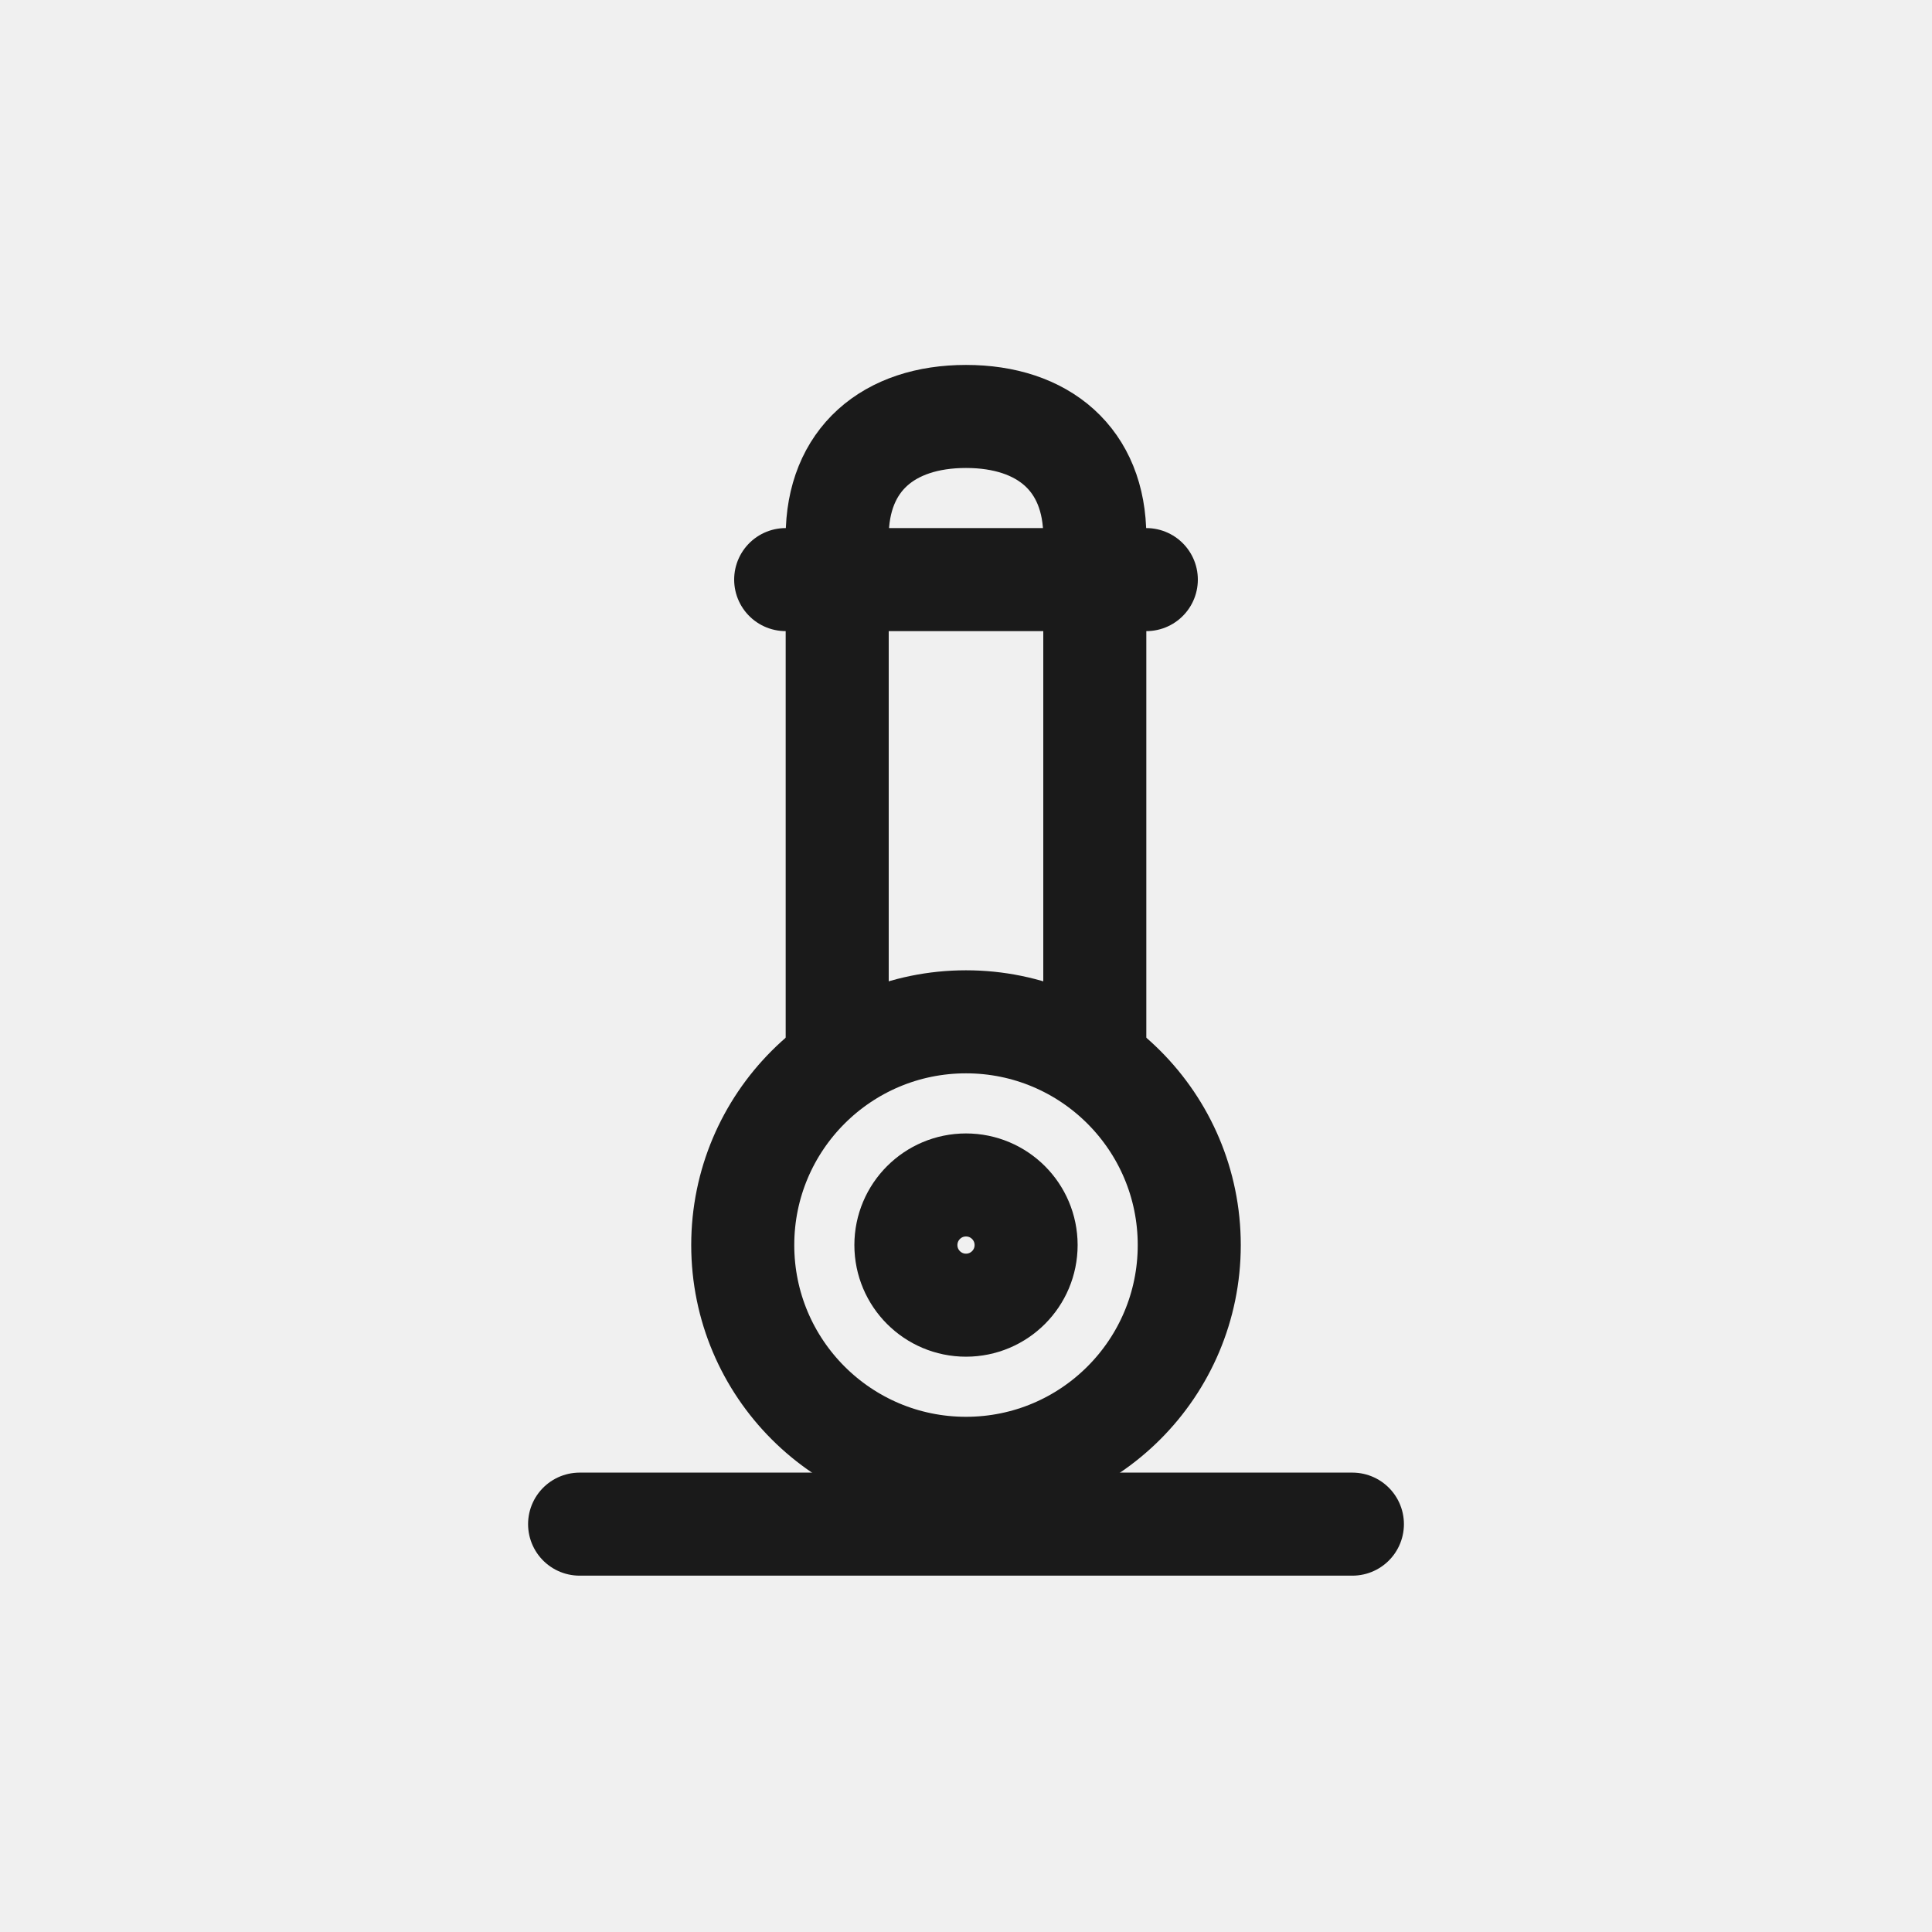
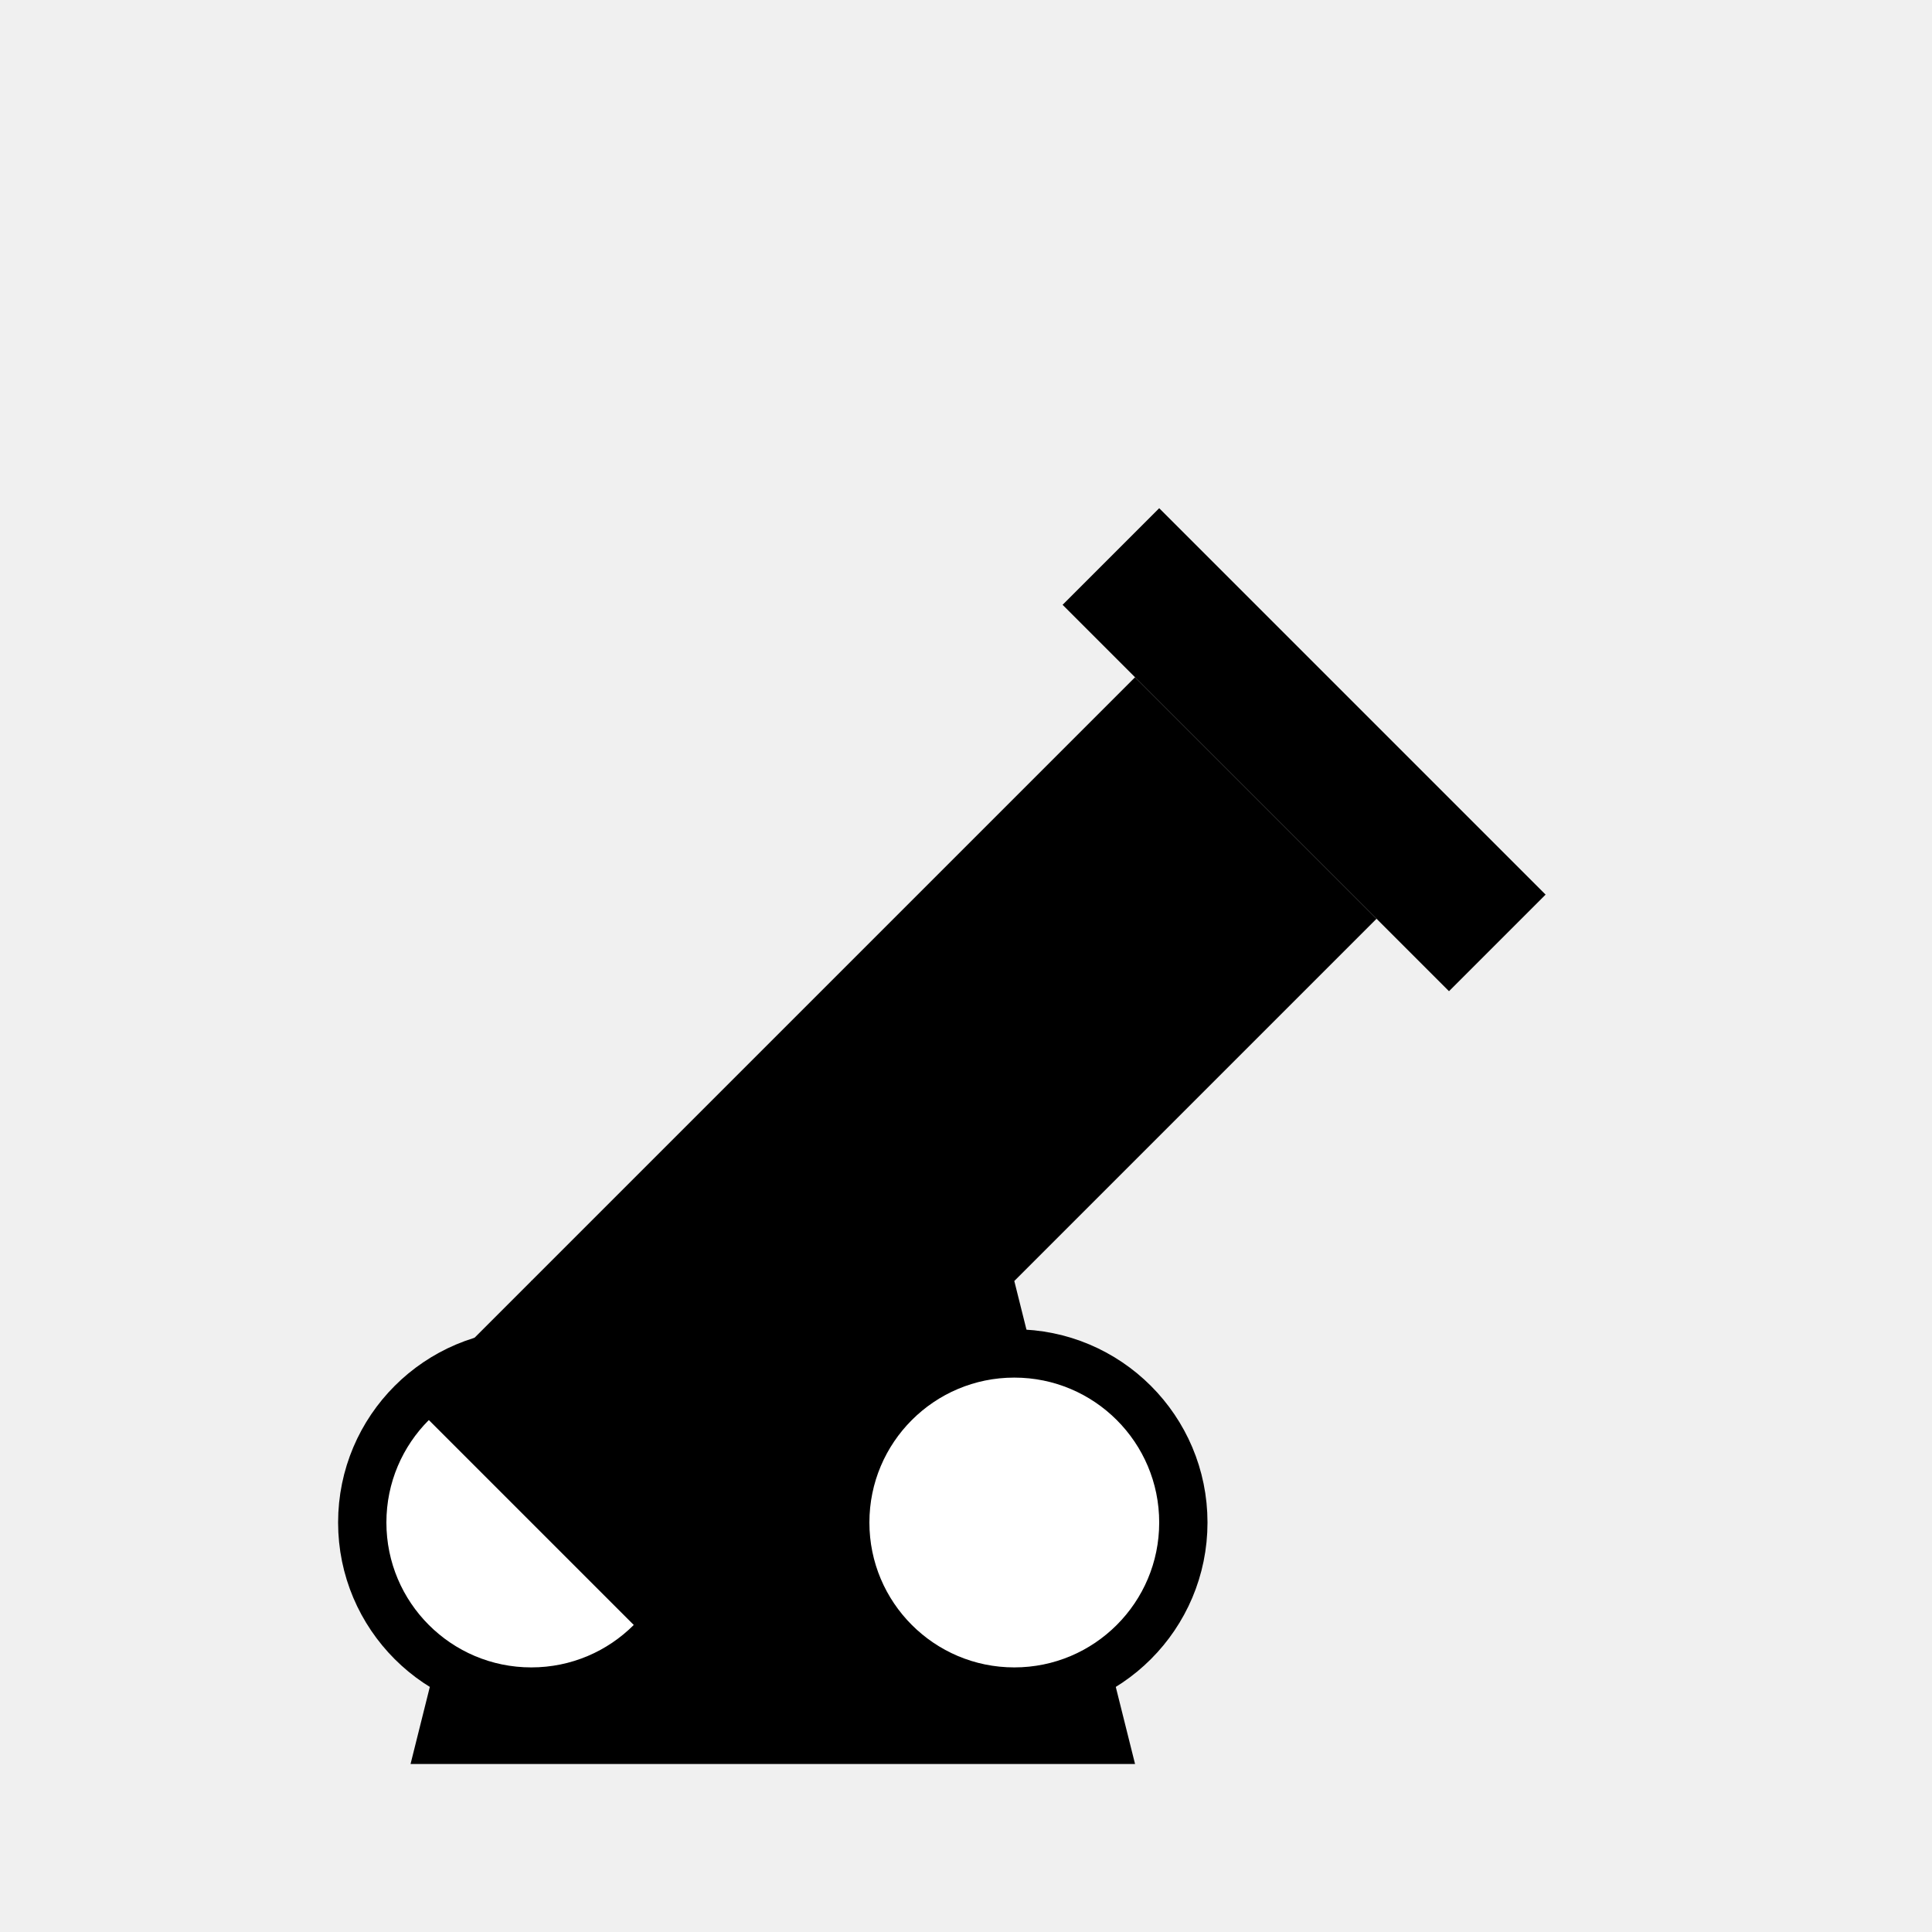
- <svg xmlns="http://www.w3.org/2000/svg" viewBox="0 0 45 45">
-   <g fill="none" stroke="#1A1A1A" stroke-width="2.4" stroke-linecap="round" stroke-linejoin="round">
-     <path d="M19.5 24.5V12.5c0-1.8 1.2-2.8 3-2.8s3 1 3 2.8v12" />
-     <path d="M18.3 13.5h8.4" />
-     <circle cx="22.5" cy="29" r="5.2" />
-     <circle cx="22.5" cy="29" r="1.4" />
-     <path d="M13.5 35.5h18" />
-   </g>
+ <svg xmlns="http://www.w3.org/2000/svg" width="368" height="368">
+   <path d="M78.2 336 L216.2 336 L193.2 244 L101.2 244 Z" style="fill:#000;stroke:none" />
+   <circle cx="101.2" cy="290" r="32.2" fill="#fff" stroke="#000" stroke-width="9.2" />
+   <circle cx="193.2" cy="290" r="32.2" fill="#fff" stroke="#000" stroke-width="9.2" />
+   <path d="M78.2 267 L216.2 129 L262.2 175 L124.2 313 Z" style="fill:#000;stroke:none" />
+   <path d="M202.4 115.2 L276 188.8 L294.4 170.4 L220.8 96.8 Z" style="fill:#000;stroke:none" />
</svg>
